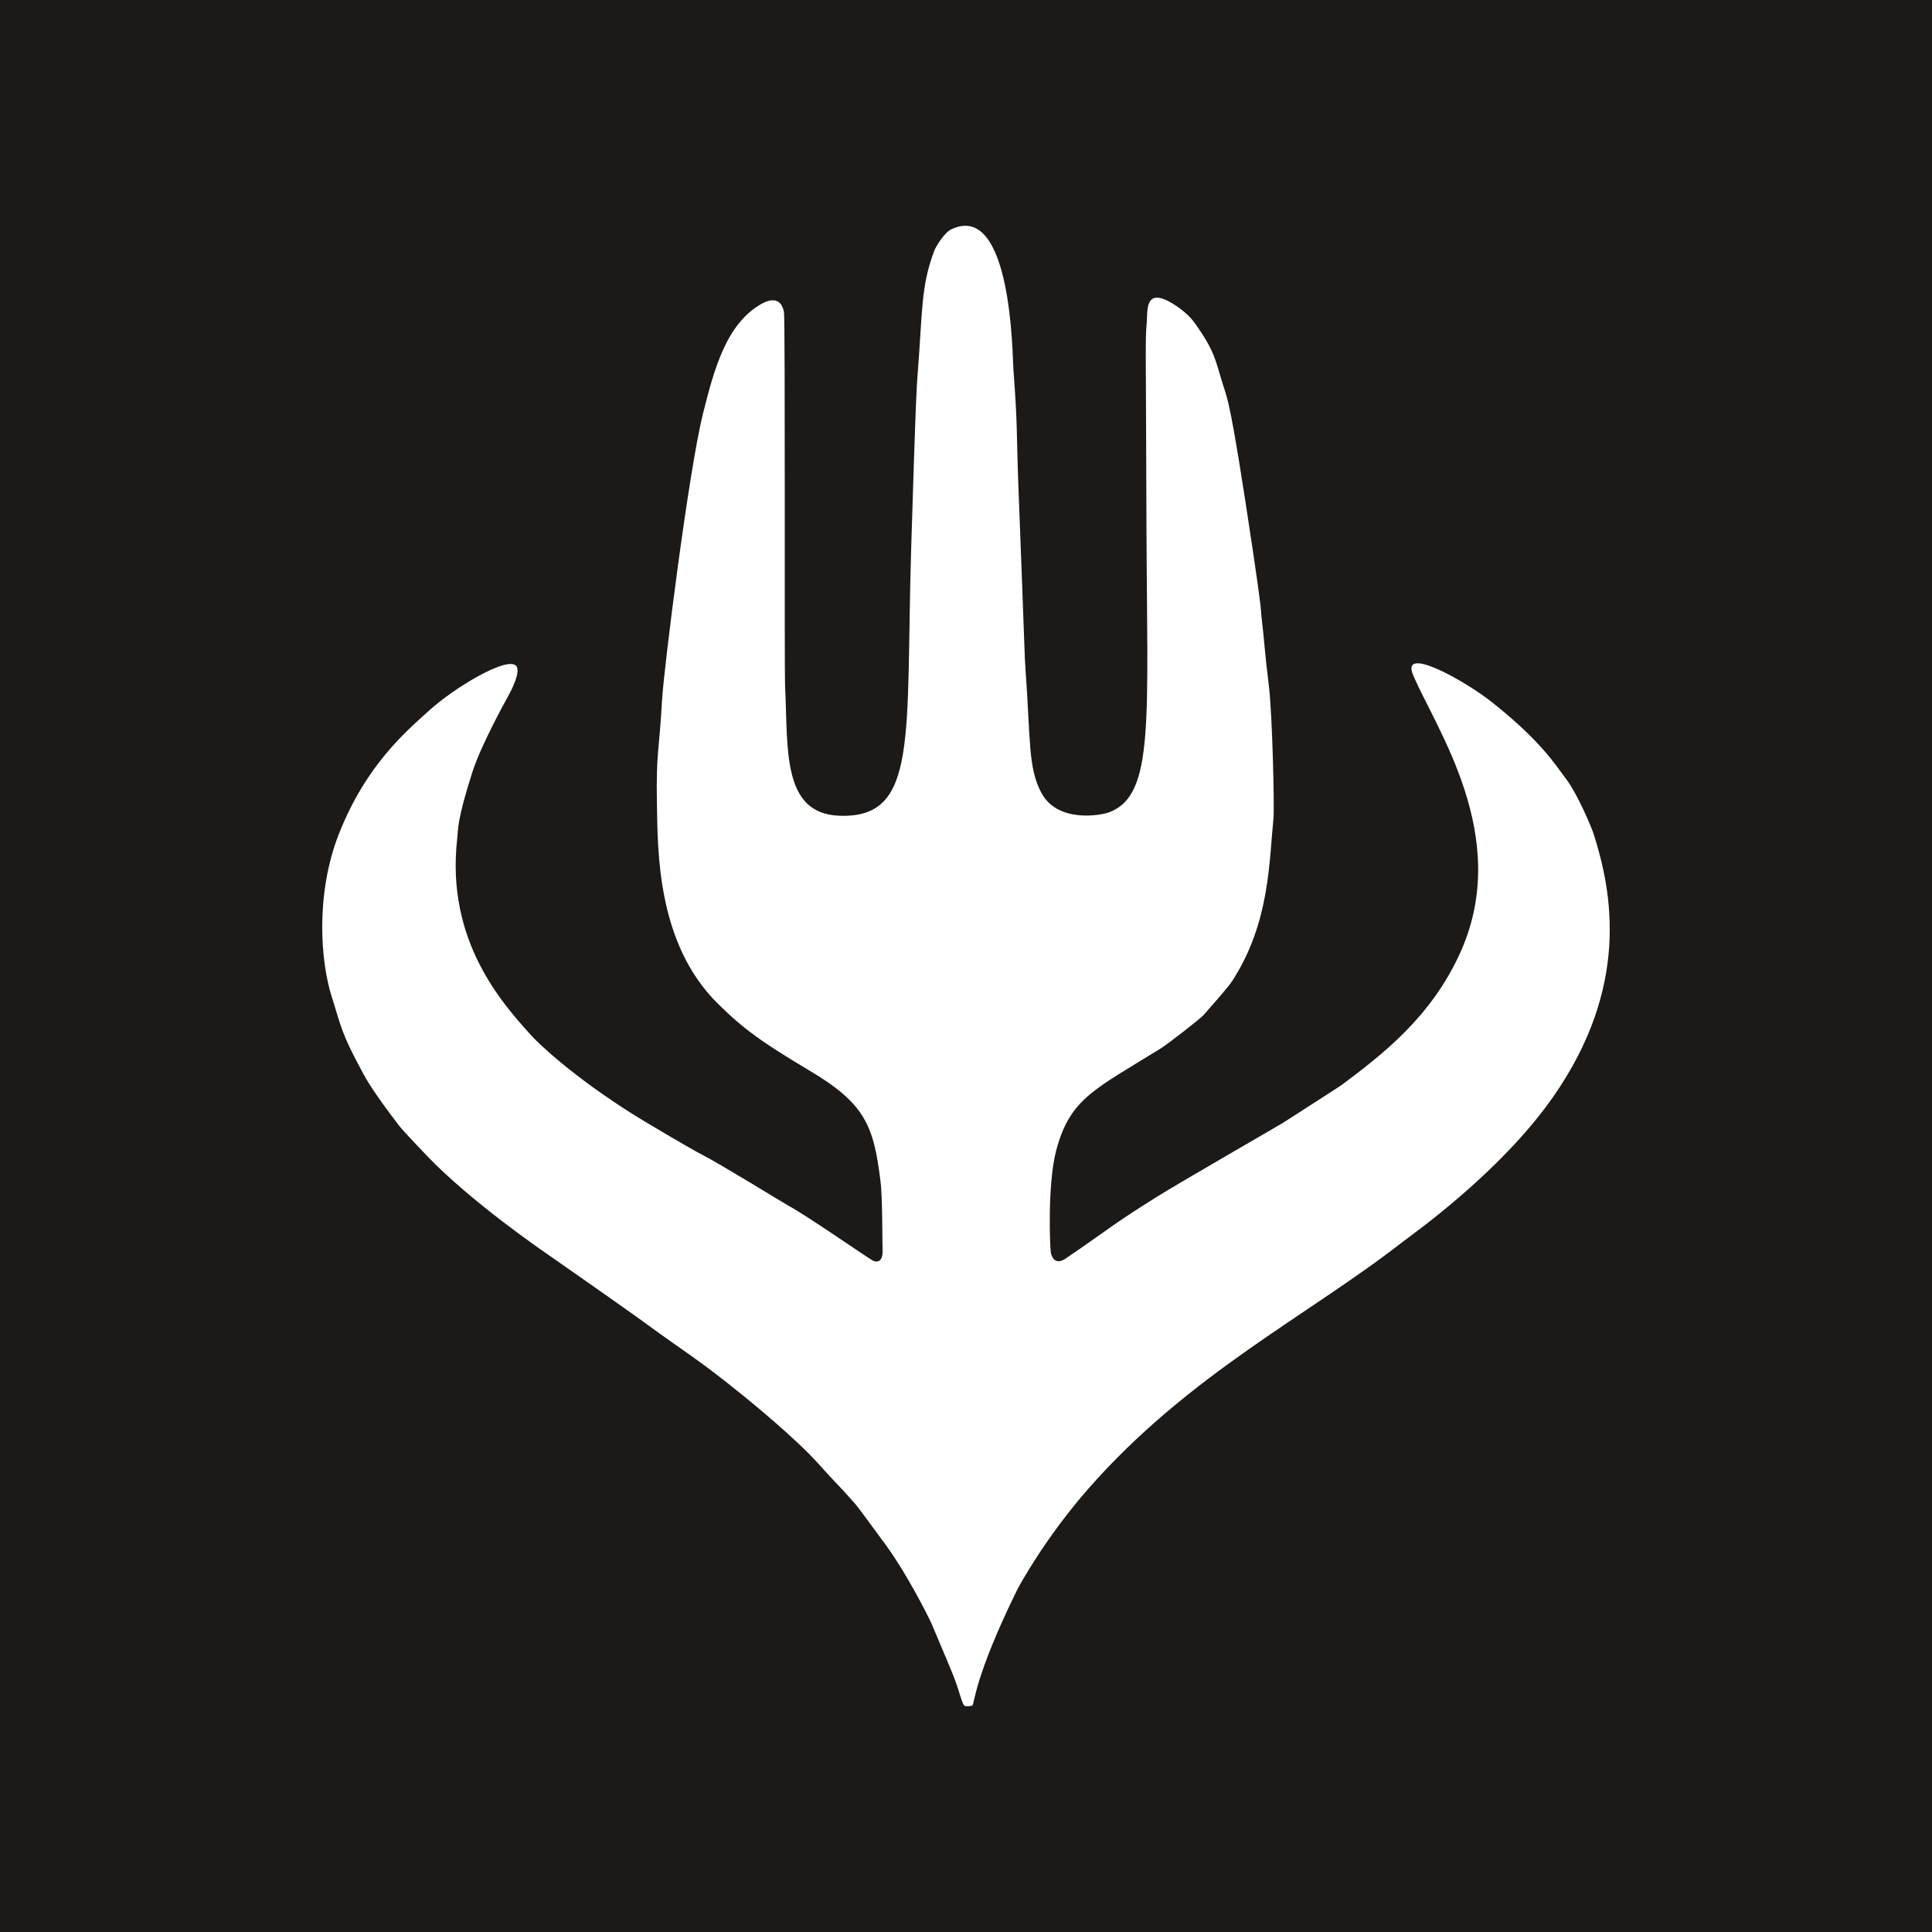
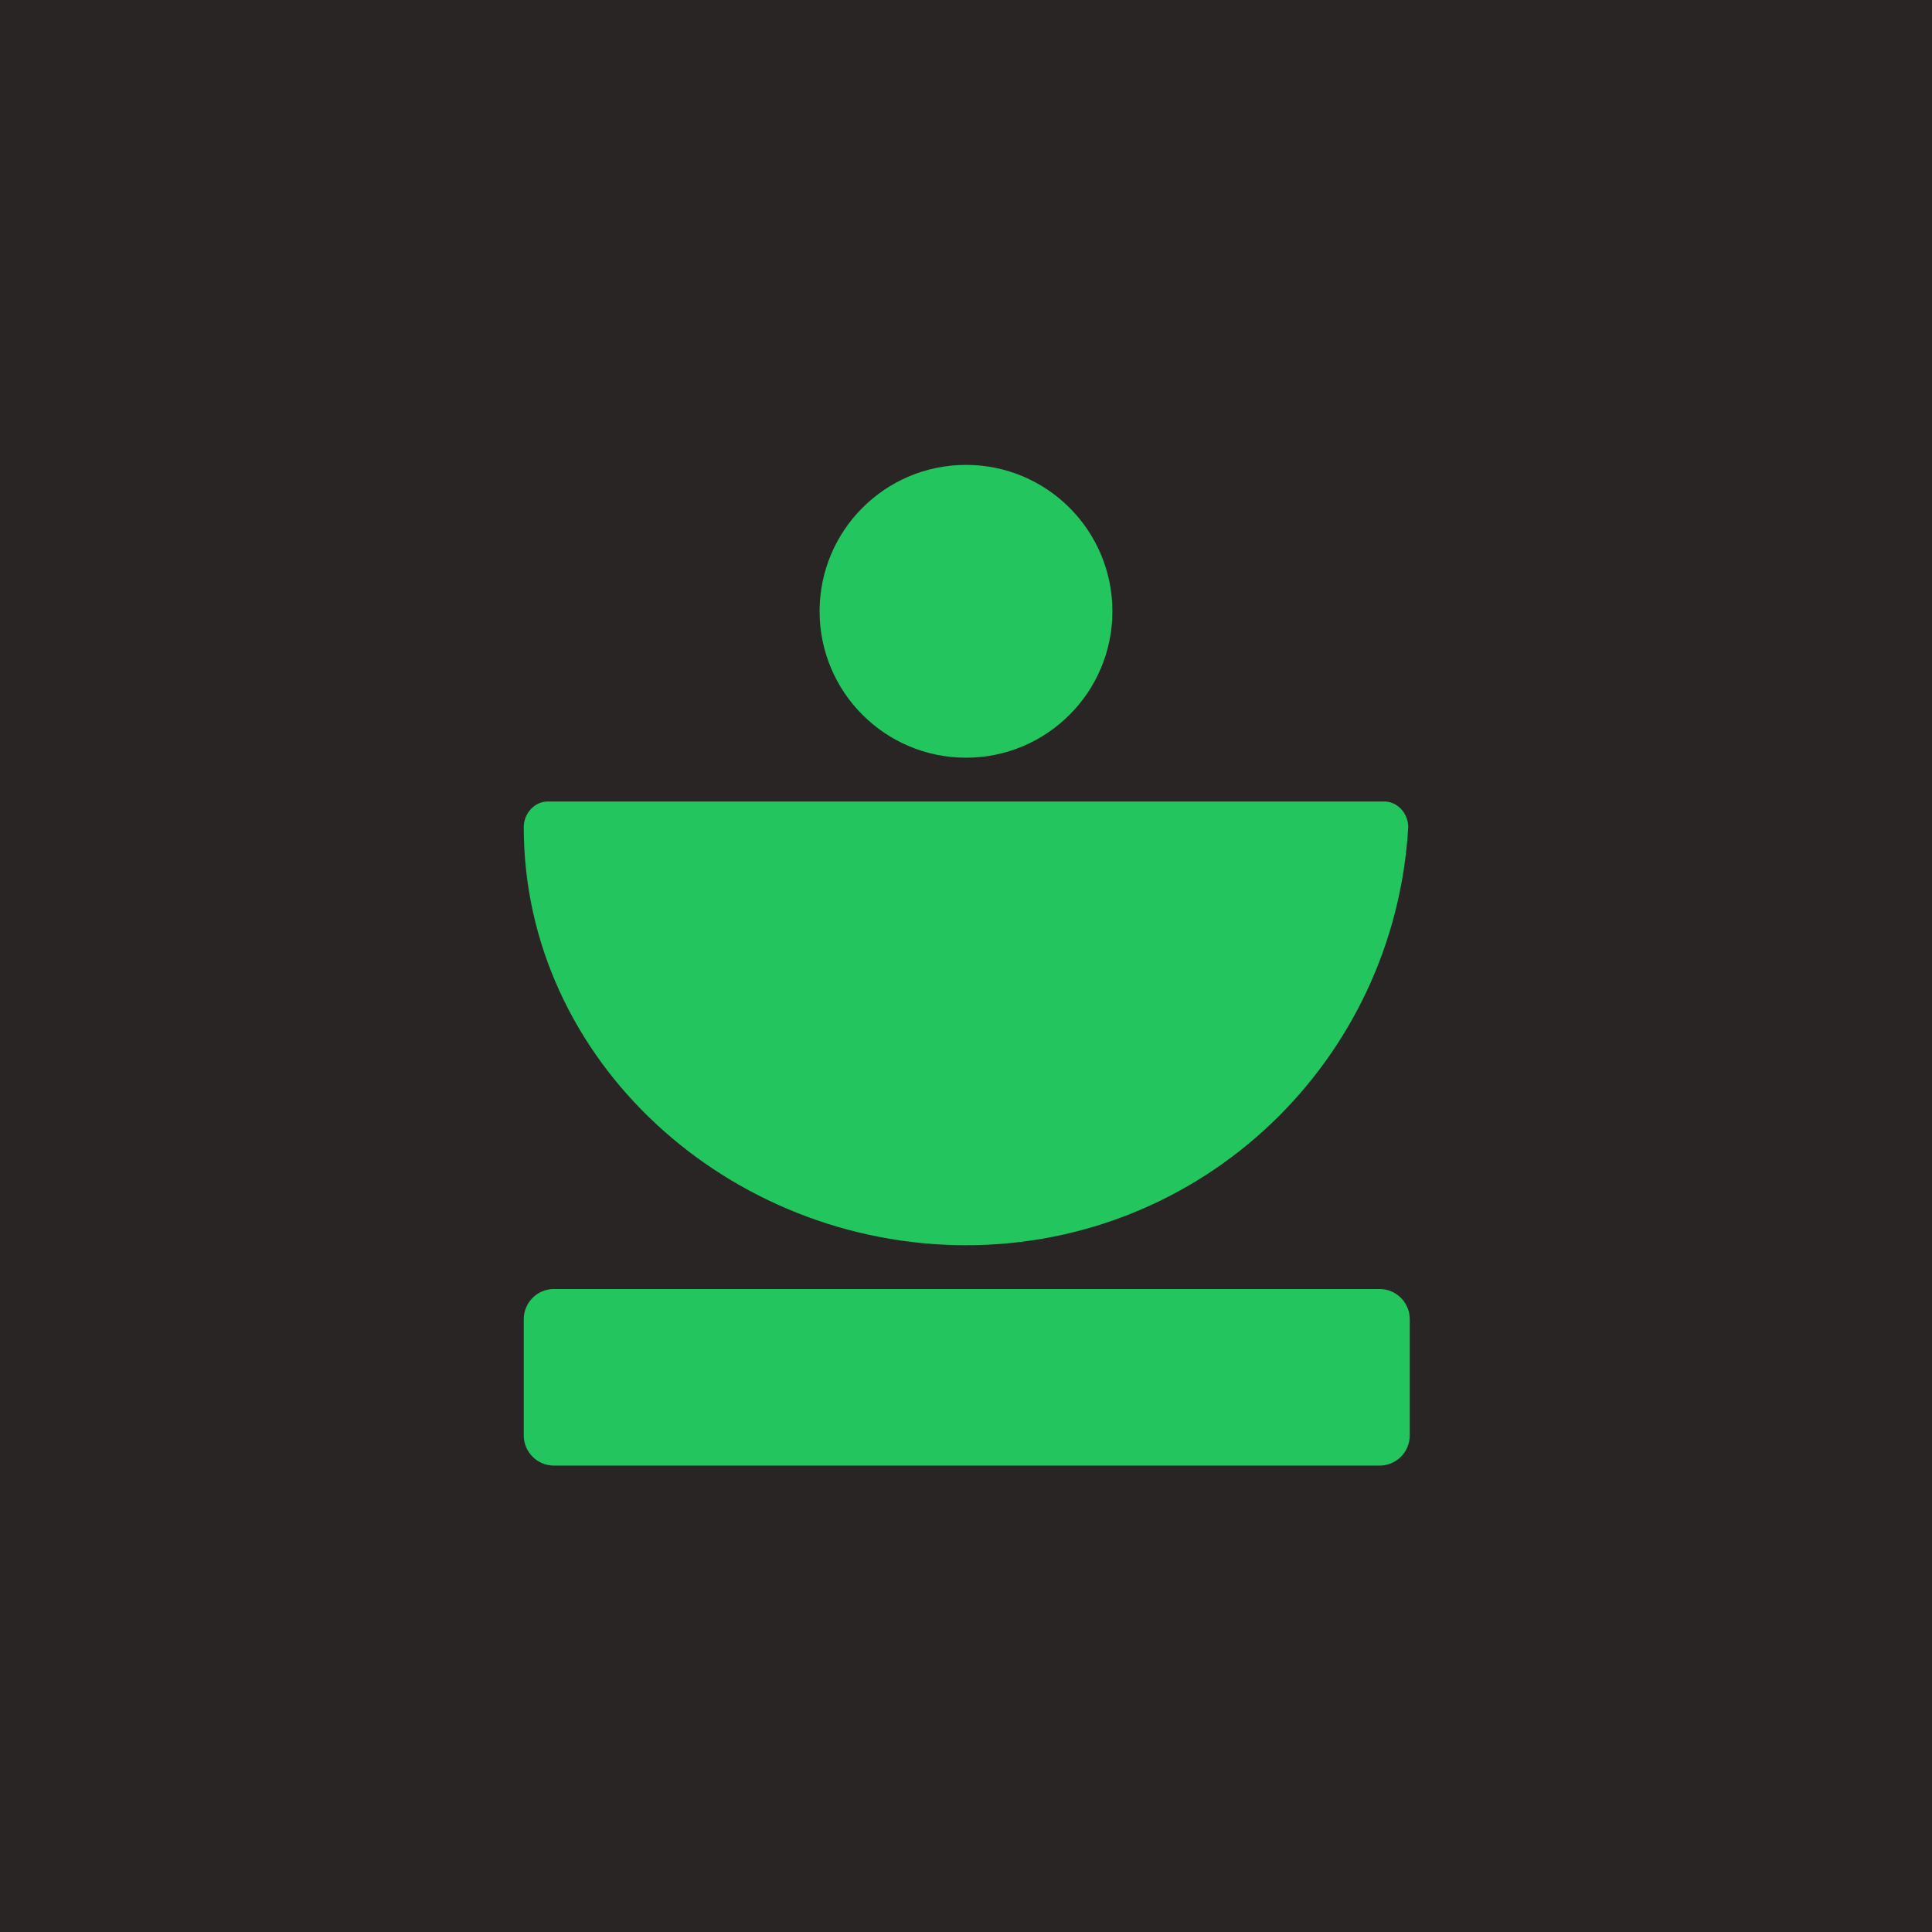
- <svg xmlns="http://www.w3.org/2000/svg" width="100%" height="100%" viewBox="0 0 500 500" version="1.1" xml:space="preserve" style="fill-rule:evenodd;clip-rule:evenodd;stroke-linejoin:round;stroke-miterlimit:2;">
-   <rect x="0" y="0" width="500" height="500" style="fill:#1c1917;" />
-   <path d="M296.699,134.977c-0.126,-46.46 -0.357,-46.462 0.088,-51.615c0.237,-2.748 -0.615,-9.072 6.363,-4.991c0.549,0.321 3.931,2.299 5.939,5.087c5.357,7.438 5.403,9.68 7.328,15.832c1.344,4.295 2.004,4.189 7.872,43.555c2.308,15.486 2.057,15.51 2.108,15.961c1.044,9.249 0.816,9.248 1.963,18.466c0.946,7.604 1.476,31.882 1.222,34.398c-1.145,11.321 -0.932,27.113 -10.615,42.093c-0.503,0.778 -1.125,1.74 -7.528,8.974c-0.787,0.89 -9.178,7.438 -10.958,8.541c-17.421,10.802 -23.583,13.041 -27.143,26.488c-2.32,8.763 -1.6,25.35 -1.375,26.456c0.06,0.297 0.732,3.593 3.824,1.489c11.693,-7.959 11.386,-8.299 23.401,-15.847c6.049,-3.8 32.009,-18.729 32.958,-19.34c14.638,-9.43 14.649,-9.413 15.206,-9.831c9.985,-7.513 23.125,-17.356 30.732,-34.531c13.129,-29.643 -6.319,-57.311 -12.349,-71.402c-3.442,-8.044 13.48,1.492 20.371,6.953c12.933,10.251 16.545,16.428 19.012,19.625c3.26,4.225 6.898,13.184 7.29,14.407c4.907,15.306 9.406,39.757 -10.533,68.236c-13.773,19.671 -36.694,35.718 -38.781,37.348c-24.46,19.106 -55.256,34.18 -81.313,63.812c-11.058,12.575 -17.906,25.008 -18.625,26.475c-10.939,22.296 -10.943,29.194 -11.483,29.738c-0.215,0.217 -1.73,0.319 -2.081,0.084c-0.375,-0.25 -1.015,-2.338 -1.08,-2.549c-1.568,-5.117 -1.741,-5.156 -7.351,-18.512c-0.523,-1.246 -6.658,-13.801 -13.368,-22.507c-0.416,-0.54 -5.378,-7.426 -6.571,-8.784c-4.489,-5.112 -4.677,-4.936 -9.186,-10.018c-5.989,-6.749 -18.08,-16.567 -19.745,-17.919c-11.69,-9.492 -15.096,-11.247 -24.884,-18.431c-5.97,-4.382 -25.417,-17.896 -26.276,-18.514c-0.082,-0.059 -19.306,-13.192 -30.698,-25.143c-6.219,-6.523 -6.787,-7.266 -7.308,-7.945c-6.598,-8.617 -8.448,-12.026 -9.052,-13.137c-5.932,-10.924 -5.675,-12.034 -8.229,-20.048c-2.83,-8.879 -4.322,-26.364 1.869,-42.131c7.088,-18.052 17.88,-26.919 23.099,-31.696c6.704,-6.137 20.386,-14.316 22.761,-11.795c1.438,1.526 -1.739,7.268 -2.058,7.845c-0.844,1.526 -7.052,12.747 -9.252,19.617c-4.085,12.758 -3.668,14.924 -3.933,17.244c-3.037,26.63 11.914,42.907 19.199,50.999c1.819,2.02 10.678,10.577 26.826,20.703c1.659,1.041 14.37,8.629 17.712,10.319c4.243,2.145 20.54,12.21 22.041,13.026c5.16,2.805 21.109,13.972 21.971,14.271c2.346,0.815 2.33,-2.047 2.328,-2.296c-0.087,-14.74 -0.376,-17.067 -0.56,-18.542c-1.765,-14.187 -3.954,-19.897 -18.405,-28.457c-13.999,-8.291 -18.195,-11.921 -23.573,-17.203c-15.853,-15.57 -15.649,-39.392 -15.863,-52.121c-0.223,-13.286 0.604,-13.236 1.33,-26.493c0.435,-7.944 6.895,-59.328 10.571,-74.056c2.873,-11.511 6.025,-23.375 15.175,-28.531c1.187,-0.669 4.898,-2.471 5.806,2.086c0.371,1.862 0.093,92.772 0.281,96.552c0.811,16.353 -0.95,33.278 14.042,33.84c20.64,0.773 17.105,-20.402 18.61,-69.526c1.185,-38.704 1.395,-41.365 1.677,-44.955c1.291,-16.405 0.795,-22.493 4.311,-31.792c0.291,-0.769 2.45,-4.57 4.383,-5.491c15.671,-7.471 15.842,33.086 16.059,35.978c1.193,15.869 0.739,15.856 1.356,31.733c1.655,42.589 1.526,42.573 1.797,46.268c1.326,18.133 0.618,25.336 4.092,31.845c4.184,7.84 15.3,5.923 17.666,5.004c11.702,-4.547 9.715,-23.584 9.535,-75.195Z" style="fill:#fff;" />
+ <svg xmlns="http://www.w3.org/2000/svg" width="100%" height="100%" viewBox="0 0 128 128" version="1.1" xml:space="preserve" style="fill-rule:evenodd;clip-rule:evenodd;stroke-linejoin:round;stroke-miterlimit:2;">
+   <rect x="0" y="0" width="128" height="128" style="fill:#292524;" />
+   <g>
+     <path d="M93.4,87.4l0,7.7c0,1.104 -0.896,2 -2,2l-54.7,0c-1.104,0 -2,-0.896 -2,-2l0,-7.7c0,-1.104 0.896,-2 2,-2l54.7,0c1.104,0 2,0.896 2,2Z" style="fill:#22c55e;" />
+     <path d="M91.7,53.1c0.9,0 1.6,0.8 1.6,1.7c-0.9,15.5 -13.6,27.7 -29.3,27.7c-15.7,0 -29.3,-12.2 -29.3,-27.7c0,-0.9 0.7,-1.7 1.6,-1.7l55.5,0l-0.1,0Z" style="fill:#22c55e;fill-rule:nonzero;" />
+     <circle cx="64" cy="40.5" r="9.7" style="fill:#22c55e;" />
+   </g>
</svg>
